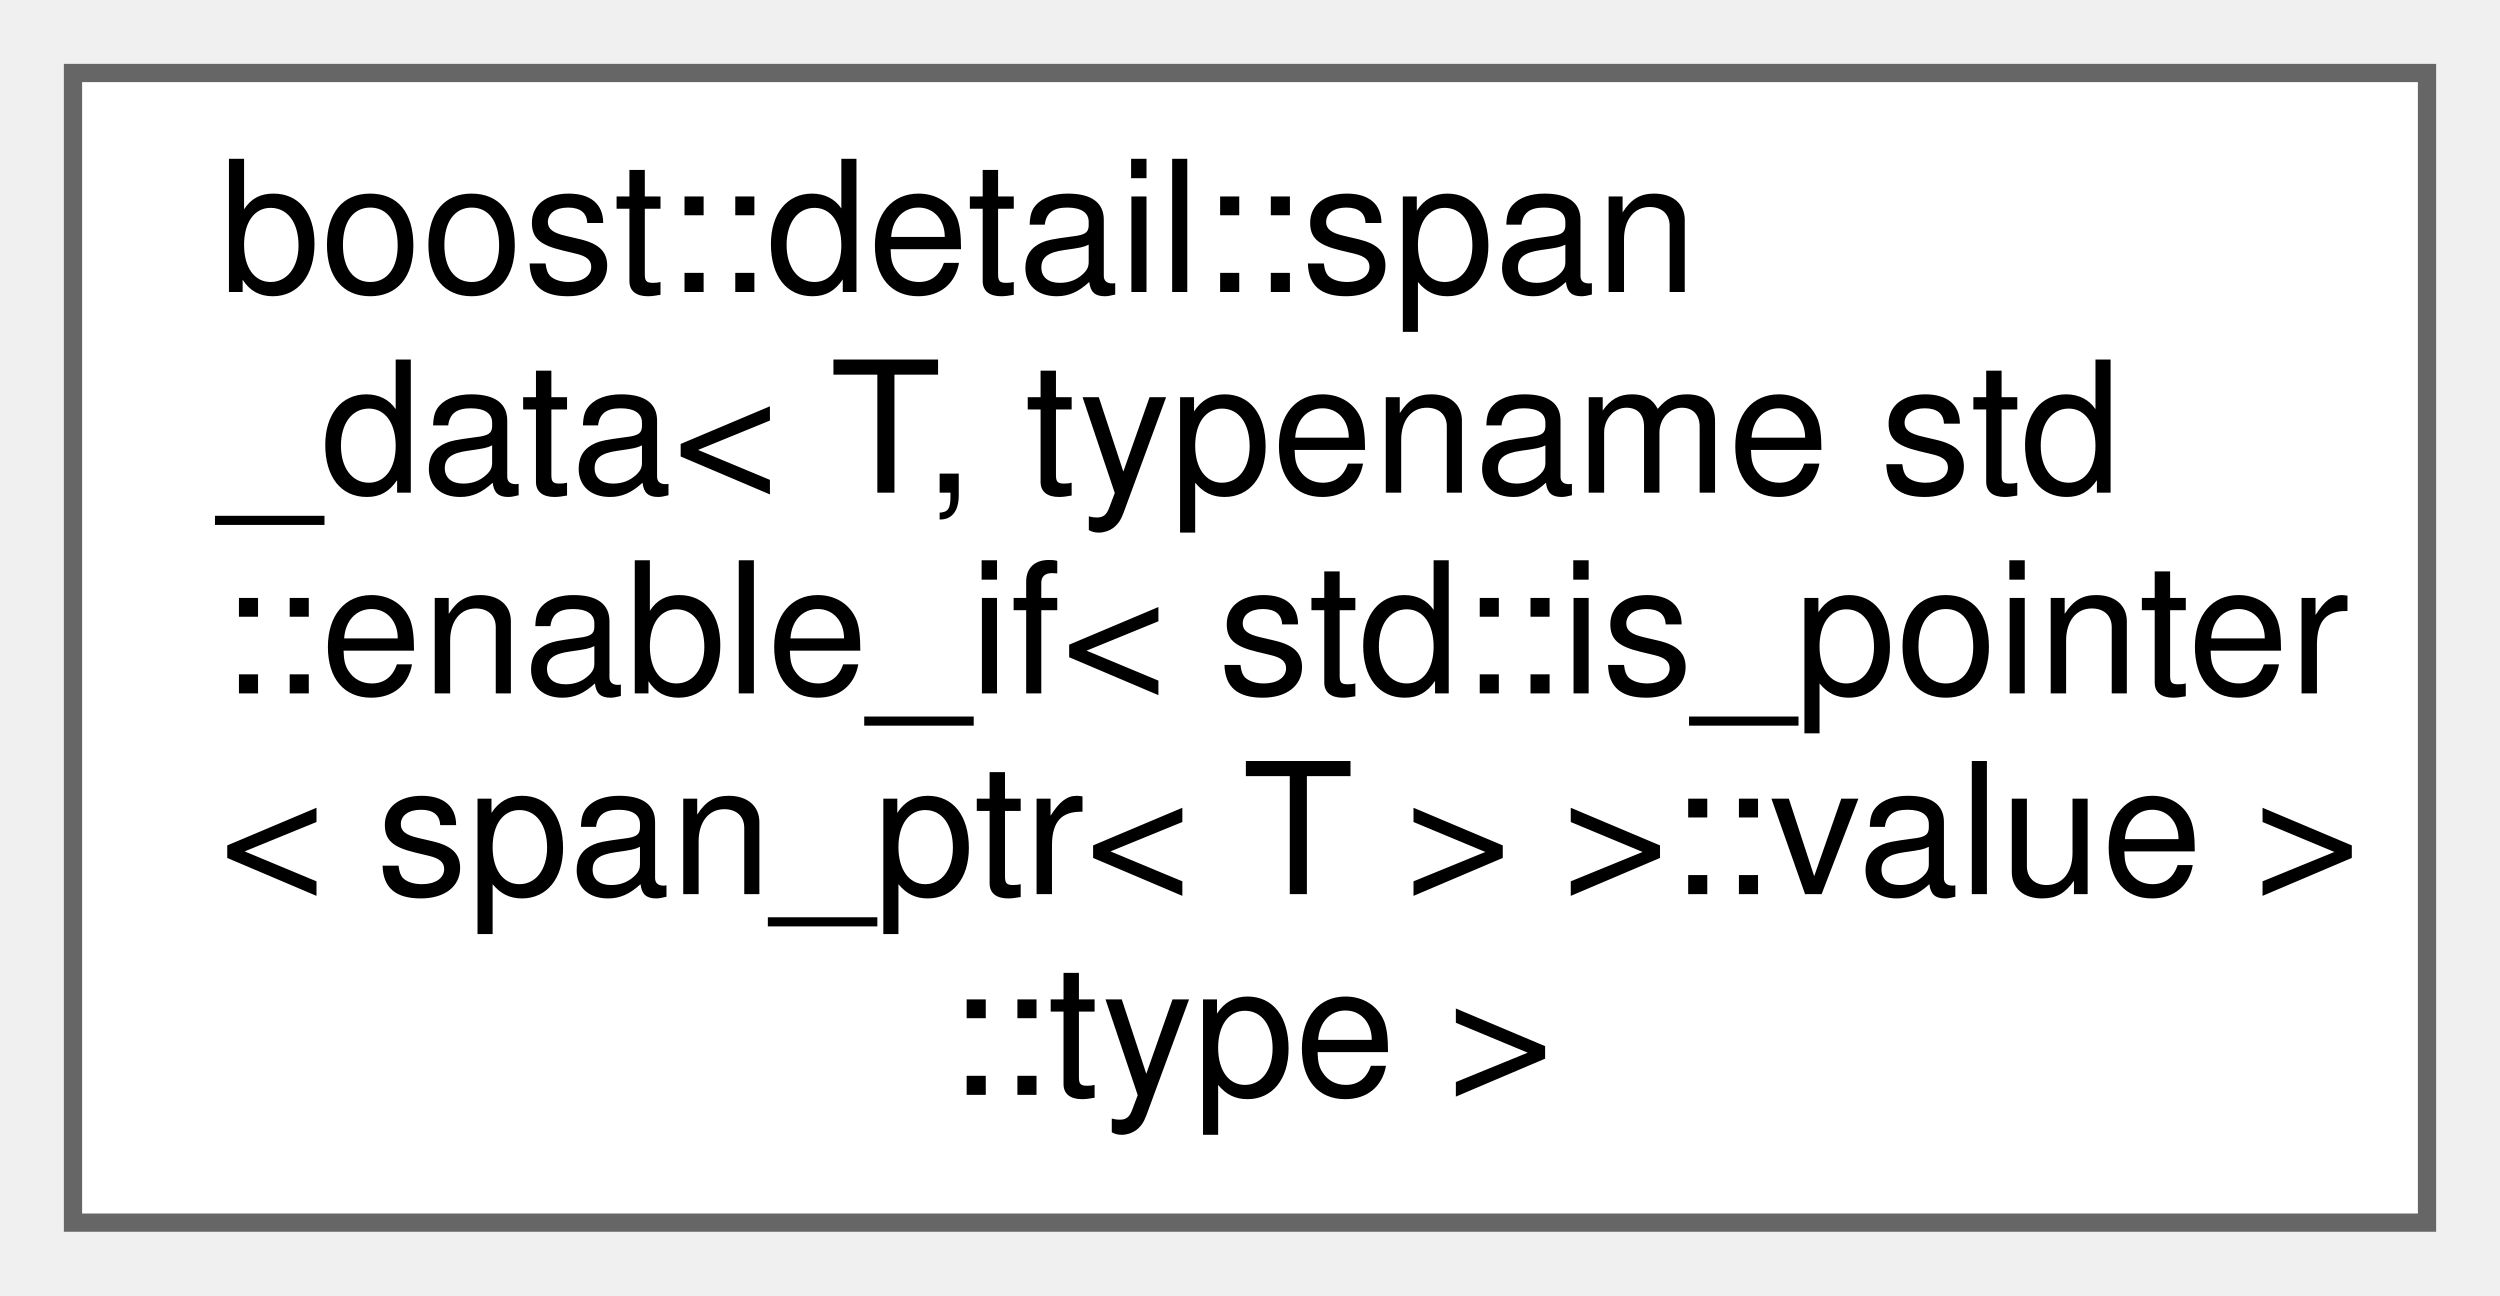
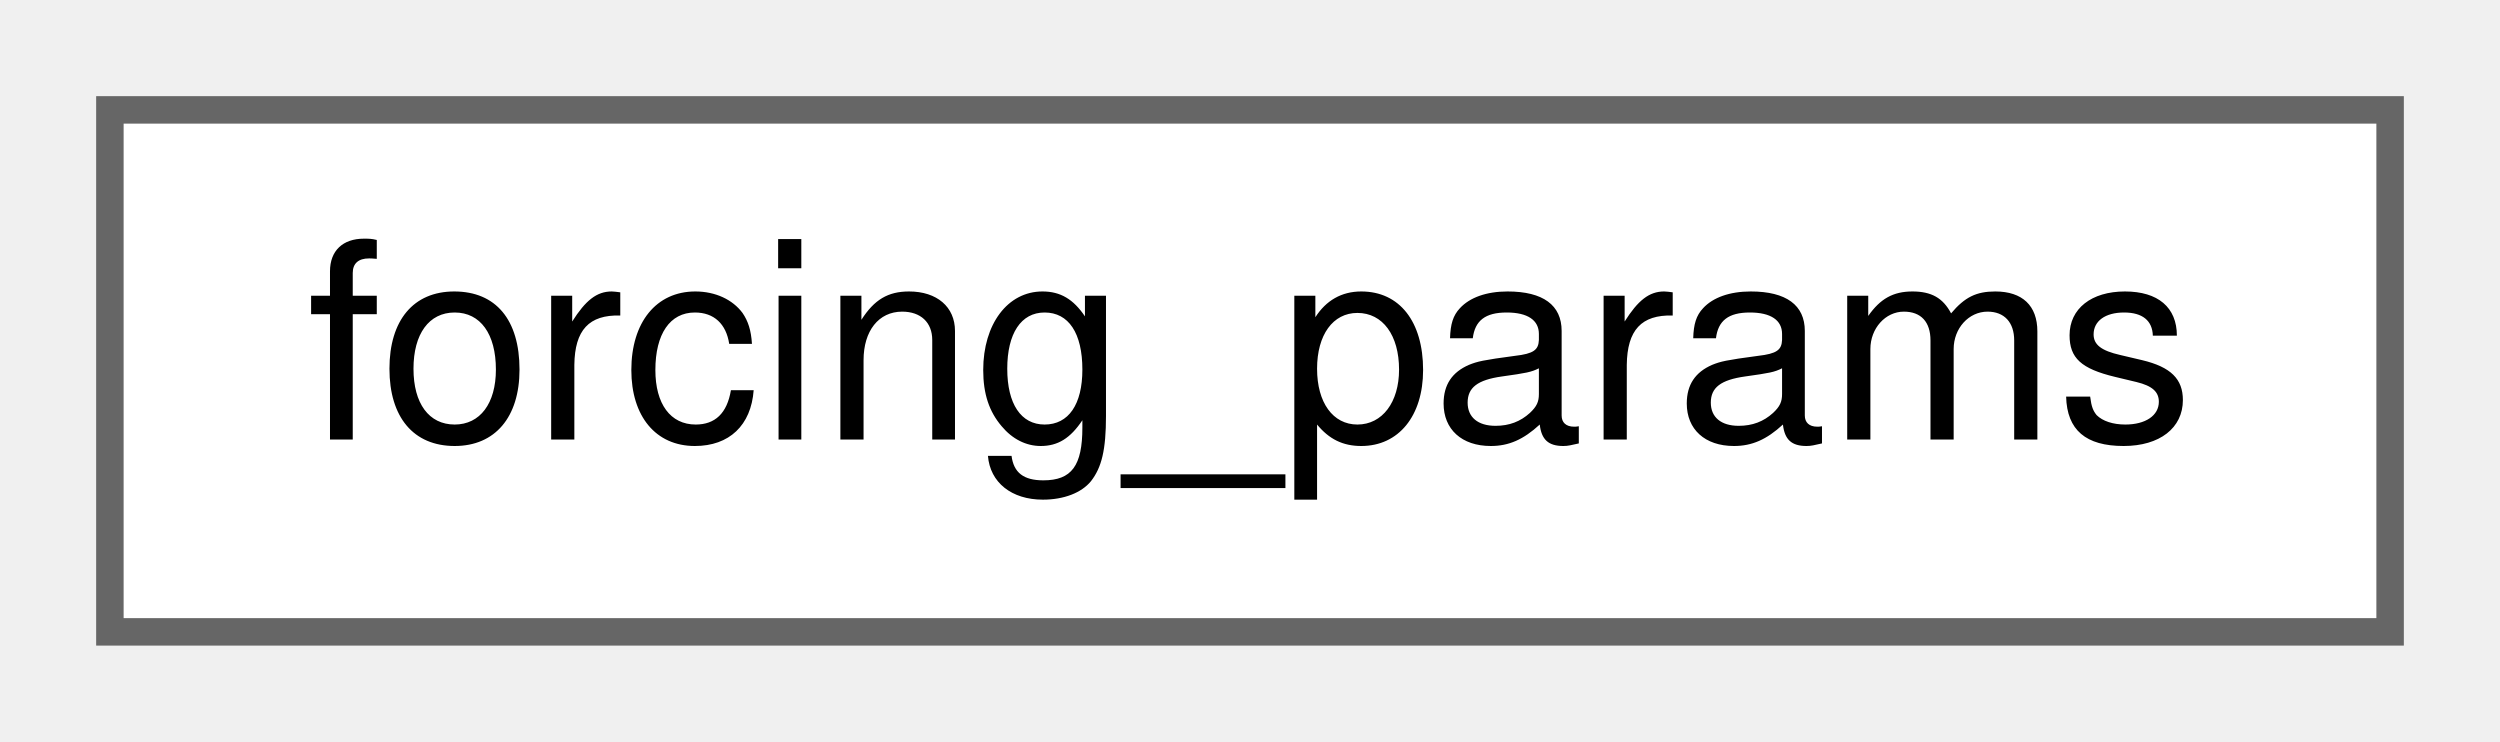
- <svg xmlns="http://www.w3.org/2000/svg" xmlns:xlink="http://www.w3.org/1999/xlink" width="137pt" height="71pt" viewBox="0.00 0.00 137.00 71.00">
-   <g id="graph0" class="graph" transform="scale(1 1) rotate(0) translate(4 67)">
+ <svg xmlns="http://www.w3.org/2000/svg" xmlns:xlink="http://www.w3.org/1999/xlink" width="91pt" height="27pt" viewBox="0.00 0.00 91.00 27.00">
+   <g id="graph0" class="graph" transform="scale(1 1) rotate(0) translate(4 23)">
    <g id="node1" class="node">
      <g id="a_node1">
-         <a xlink:href="structboost_1_1detail_1_1span__data_3_01_t_00_01typename_01std_1_1enable__if_3_01std_1_1is__poin78544bb9d841e85969596fc838b560c1.html" target="_top" xlink:title=" ">
-           <polygon fill="white" stroke="#666666" points="129,-63 0,-63 0,0 129,0 129,-63" />
-           <text text-anchor="start" x="8" y="-51" font-family="Helvetica,sans-Serif" font-size="10.00">boost::detail::span</text>
-           <text text-anchor="start" x="8" y="-40" font-family="Helvetica,sans-Serif" font-size="10.00">_data&lt; T, typename std</text>
-           <text text-anchor="start" x="8" y="-29" font-family="Helvetica,sans-Serif" font-size="10.00">::enable_if&lt; std::is_pointer</text>
-           <text text-anchor="start" x="8" y="-18" font-family="Helvetica,sans-Serif" font-size="10.00">&lt; span_ptr&lt; T &gt; &gt;::value &gt;</text>
-           <text text-anchor="middle" x="64.5" y="-7" font-family="Helvetica,sans-Serif" font-size="10.00">::type &gt;</text>
+         <a xlink:href="structforcing__params.html" target="_top" xlink:title="forcing_params providing configuration information for forcing time period and source.">
+           <polygon fill="white" stroke="#666666" points="83,-19 0,-19 0,0 83,0 83,-19" />
+           <text text-anchor="middle" x="41.5" y="-7" font-family="Helvetica,sans-Serif" font-size="10.00">forcing_params</text>
        </a>
      </g>
    </g>
  </g>
</svg>
